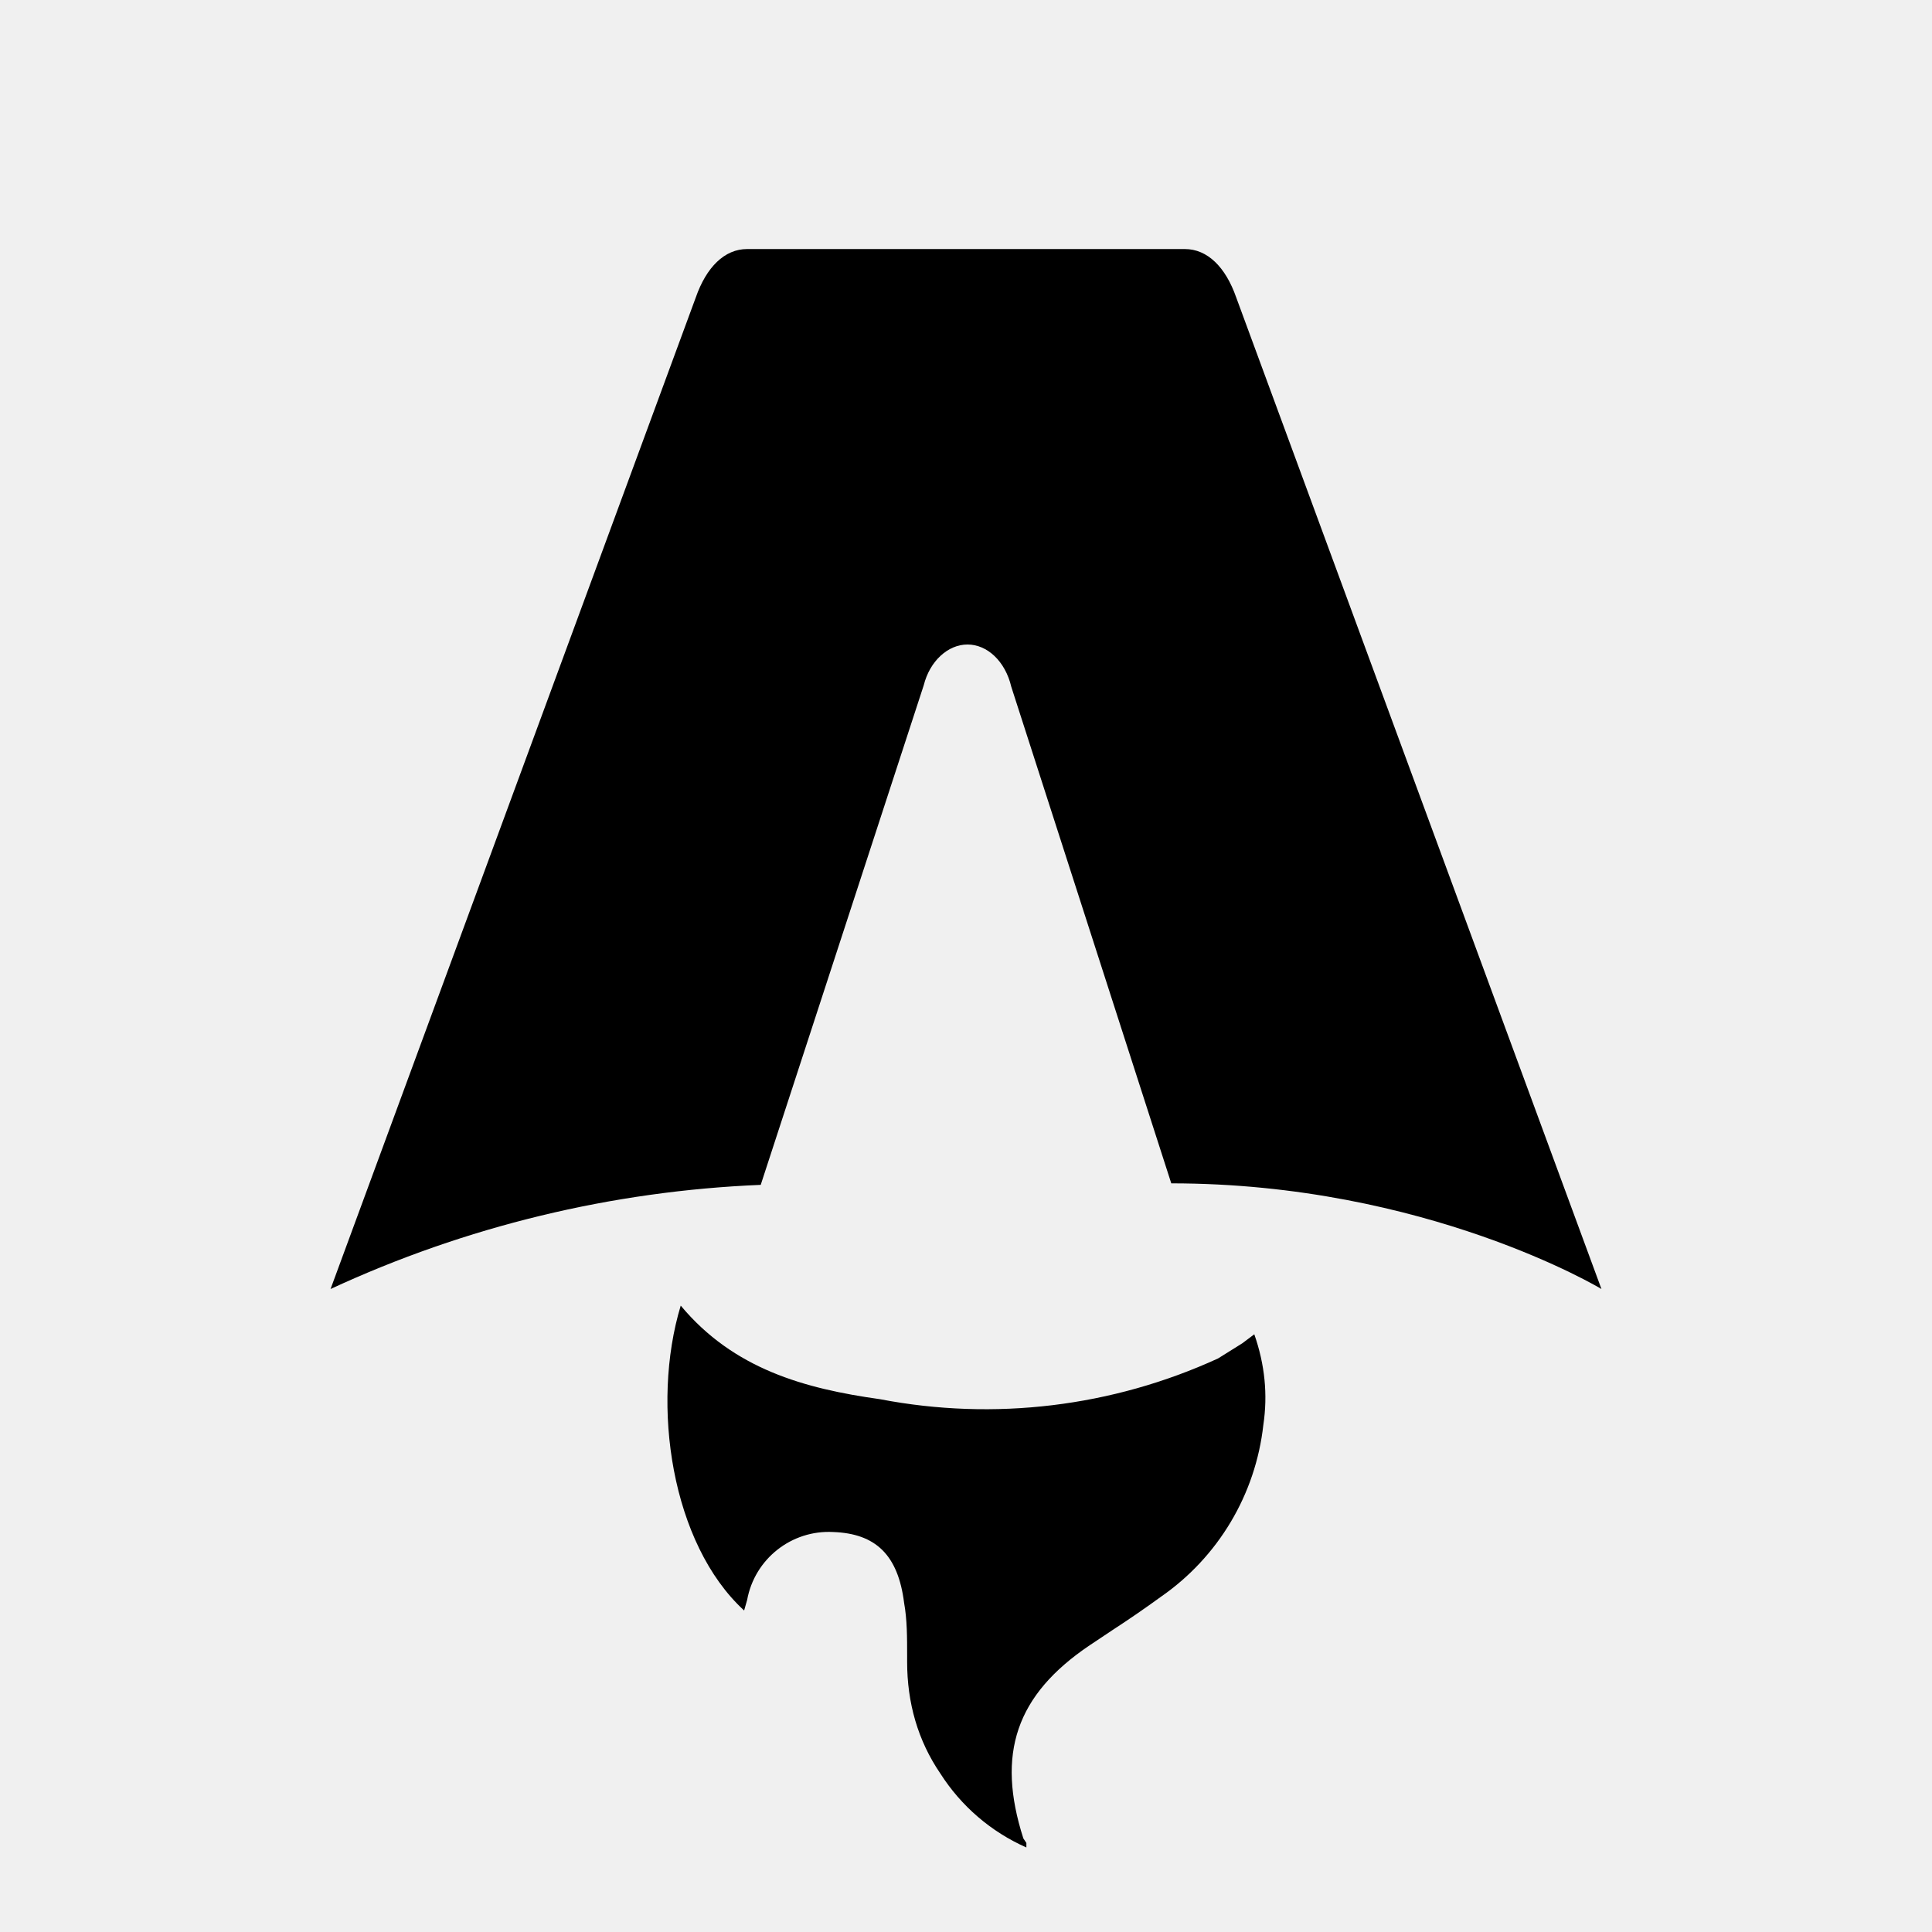
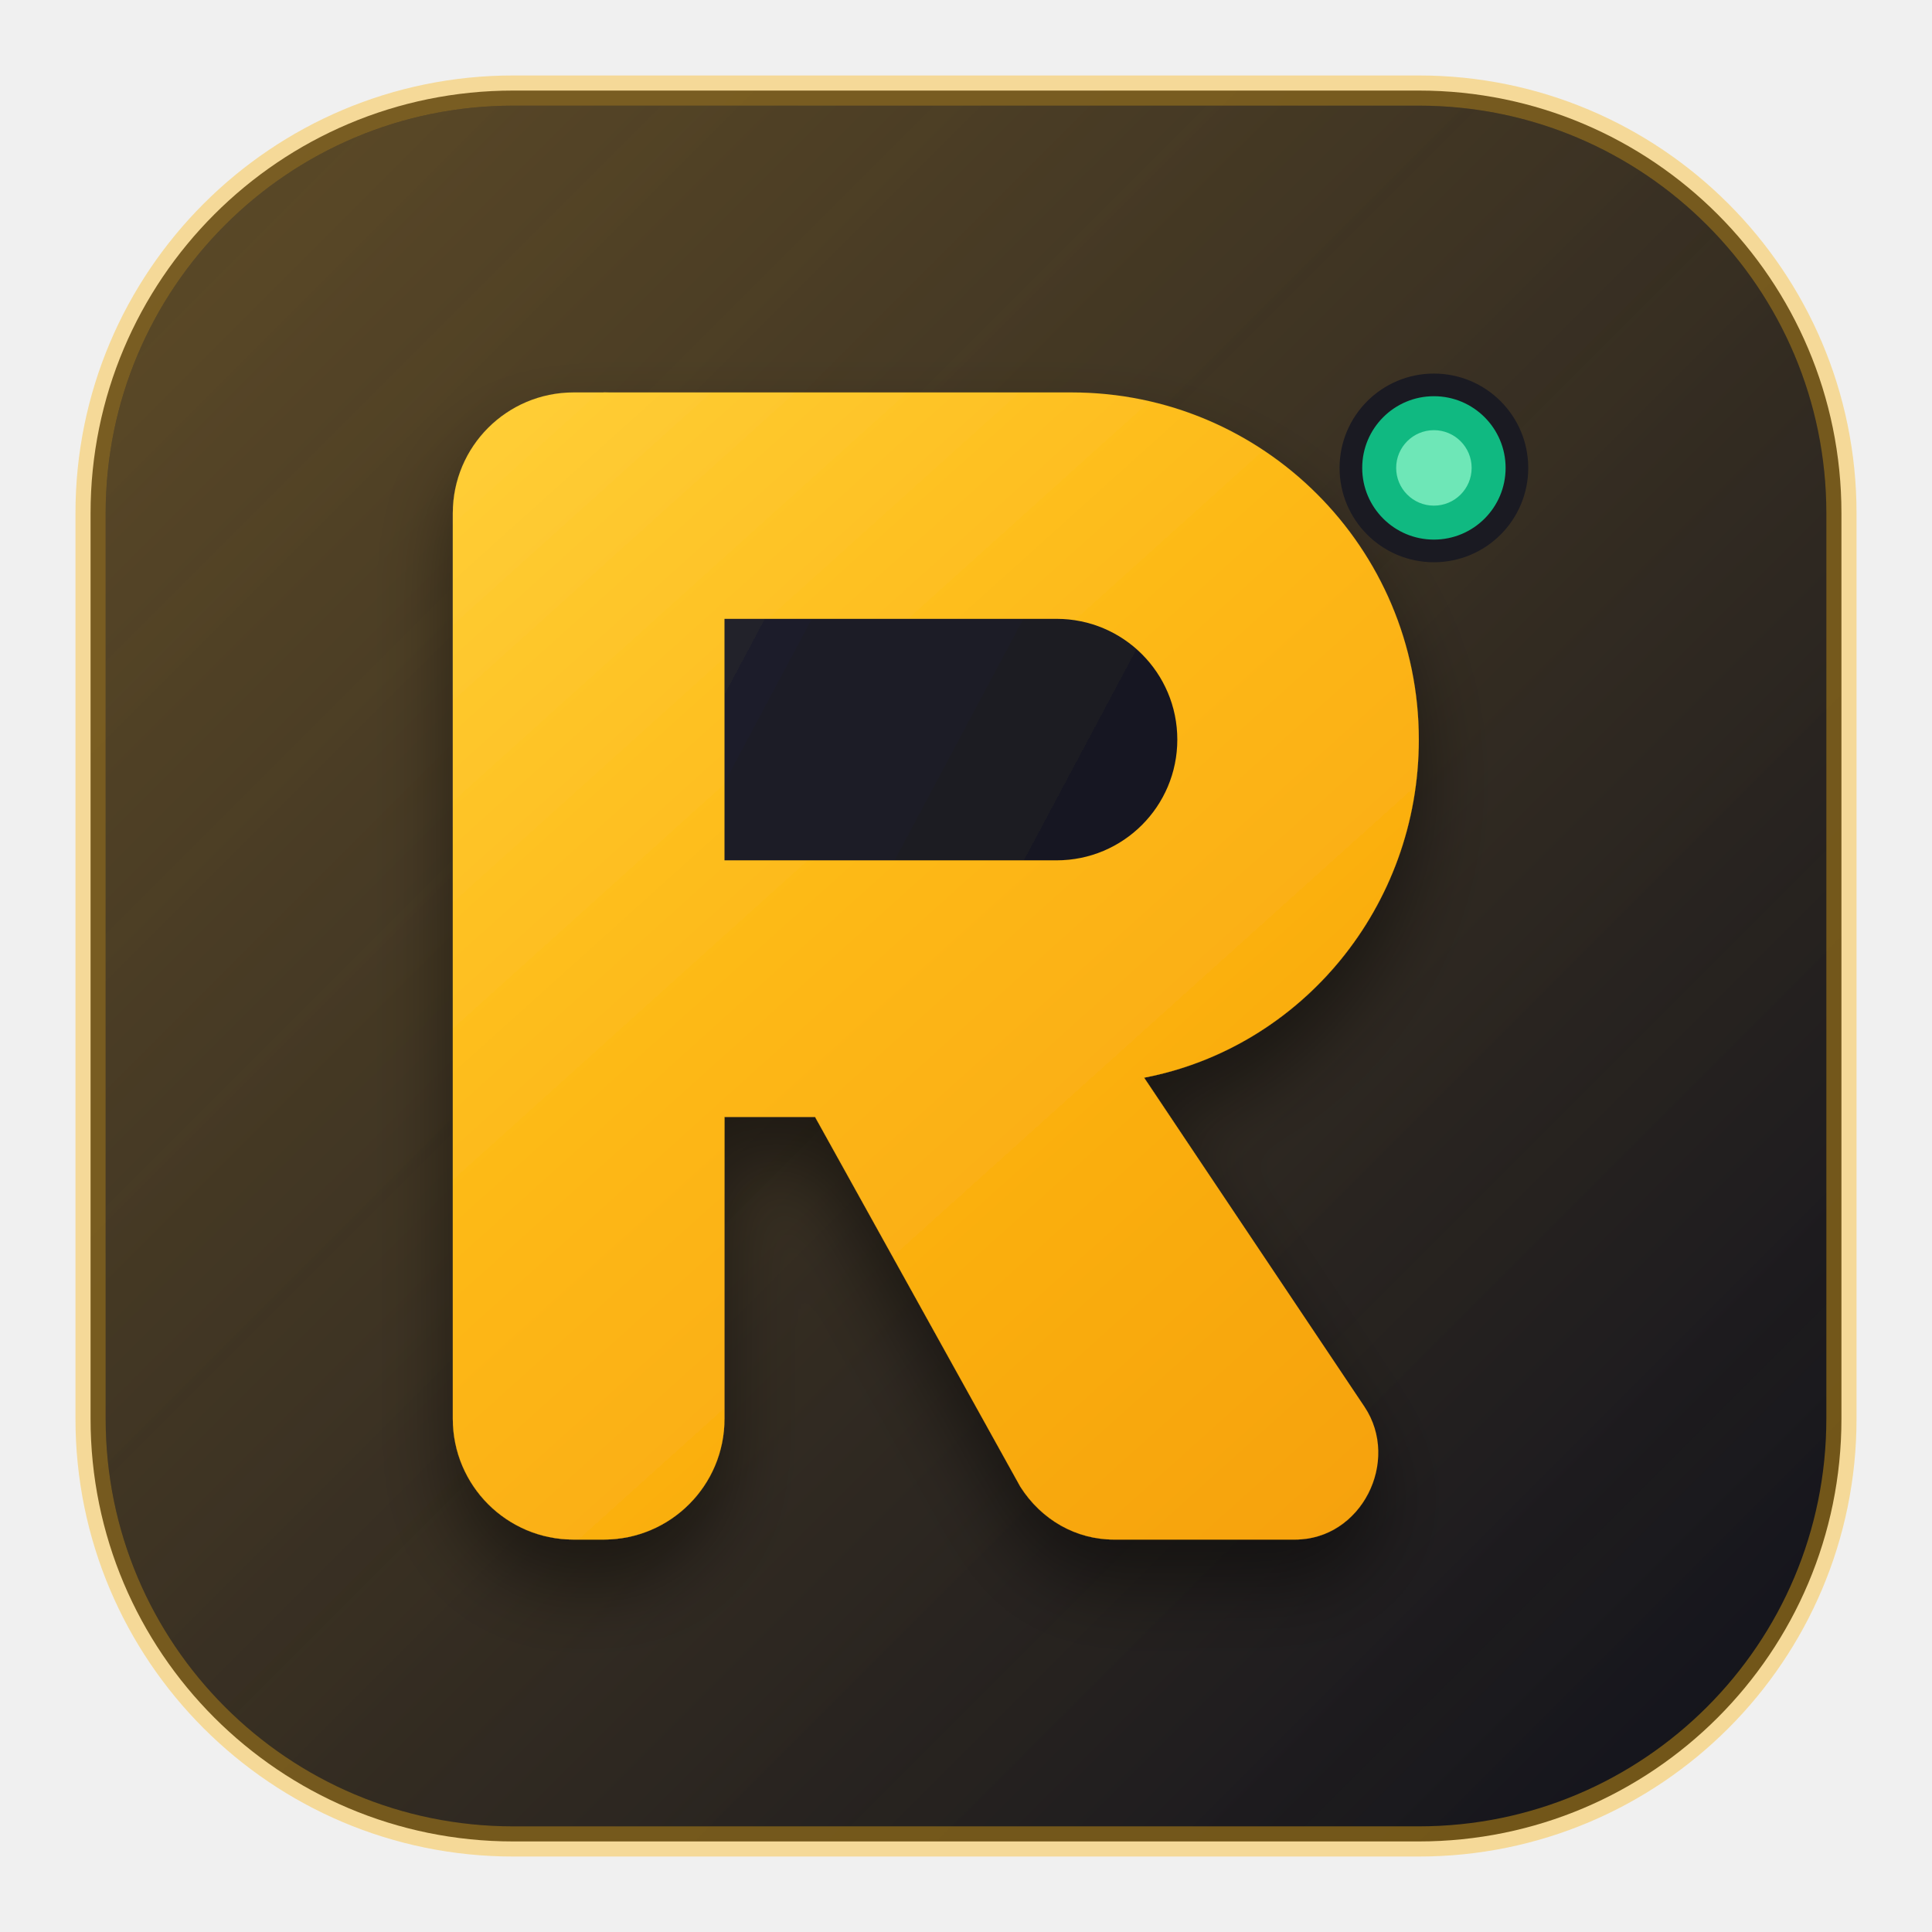
- <svg xmlns="http://www.w3.org/2000/svg" fill="none" viewBox="0 0 128 128">
-   <path d="M50.4 78.5a75.1 75.1 0 0 0-28.5 6.9l24.2-65.7c.7-2 1.9-3.2 3.4-3.2h29c1.5 0 2.7 1.2 3.4 3.2l24.2 65.7s-11.6-7-28.5-7L67 45.5c-.4-1.7-1.6-2.8-2.9-2.8-1.3 0-2.5 1.1-2.9 2.7L50.4 78.5Zm-1.1 28.2Zm-4.2-20.2c-2 6.6-.6 15.8 4.2 20.2a17.5 17.5 0 0 1 .2-.7 5.5 5.5 0 0 1 5.7-4.5c2.8.1 4.3 1.5 4.7 4.7.2 1.1.2 2.3.2 3.5v.4c0 2.7.7 5.2 2.2 7.4a13 13 0 0 0 5.7 4.9v-.3l-.2-.3c-1.8-5.6-.5-9.5 4.4-12.8l1.5-1a73 73 0 0 0 3.2-2.2 16 16 0 0 0 6.8-11.4c.3-2 .1-4-.6-6l-.8.6-1.6 1a37 37 0 0 1-22.4 2.7c-5-.7-9.7-2-13.2-6.2Z" />
-   <style>
-         path { fill: #000; }
-         @media (prefers-color-scheme: dark) {
-             path { fill: #FFF; }
-         }
-     </style>
+ <svg xmlns="http://www.w3.org/2000/svg" viewBox="0 0 128 128" fill="none">
+   <defs>
+     <linearGradient id="bgGrad" x1="0" y1="0" x2="128" y2="128" gradientUnits="userSpaceOnUse">
+       <stop offset="0%" stop-color="#24242F" />
+       <stop offset="100%" stop-color="#14141A" />
+     </linearGradient>
+     <linearGradient id="brandGrad" x1="28" y1="24" x2="100" y2="104" gradientUnits="userSpaceOnUse">
+       <stop offset="0%" stop-color="#FFD13B" />
+       <stop offset="45%" stop-color="#FDB714" />
+       <stop offset="100%" stop-color="#F59E0B" />
+     </linearGradient>
+     <linearGradient id="innerHoleGrad" x1="48" y1="42" x2="78" y2="58" gradientUnits="userSpaceOnUse">
+       <stop offset="0%" stop-color="#20202A" />
+       <stop offset="100%" stop-color="#17171F" />
+     </linearGradient>
+     <linearGradient id="glowGrad" x1="16" y1="16" x2="112" y2="112" gradientUnits="userSpaceOnUse">
+       <stop offset="0%" stop-color="#FDB714" stop-opacity="0.25" />
+       <stop offset="100%" stop-color="#FDB714" stop-opacity="0" />
+     </linearGradient>
+     <filter id="dropShadow" x="-10%" y="-10%" width="125%" height="125%">
+       <feDropShadow dx="0" dy="3" stdDeviation="2.5" flood-color="#000000" flood-opacity="0.45" />
+     </filter>
+   </defs>
+   <rect x="6" y="6" width="116" height="116" rx="28" fill="url(#bgGrad)" stroke="#FDB714" stroke-opacity="0.4" stroke-width="2" />
+   <rect x="7" y="7" width="114" height="114" rx="27" fill="url(#glowGrad)" />
+   <g filter="url(#dropShadow)">
+     <rect x="30" y="26" width="18" height="76" rx="8" fill="url(#brandGrad)" />
+     <path d="M40 26H71C83.7 26 94 36.3 94 49C94 60.1 86.2 69.4 75.8 71.4L90.4 93.2C92.8 96.8 90.2 102 85.8 102H73.8C71.3 102 69 100.7 67.6 98.5L54 74H40V26Z" fill="url(#brandGrad)" />
+     <path d="M48 41H70C74.42 41 78 44.58 78 49C78 53.42 74.42 57 70 57H48V41Z" fill="url(#innerHoleGrad)" />
+   </g>
+   <circle cx="95" cy="31" r="5.5" fill="#10B981" stroke="#1A1A22" stroke-width="1.5" />
+   <circle cx="95" cy="31" r="2.5" fill="#6EE7B7" />
</svg>
